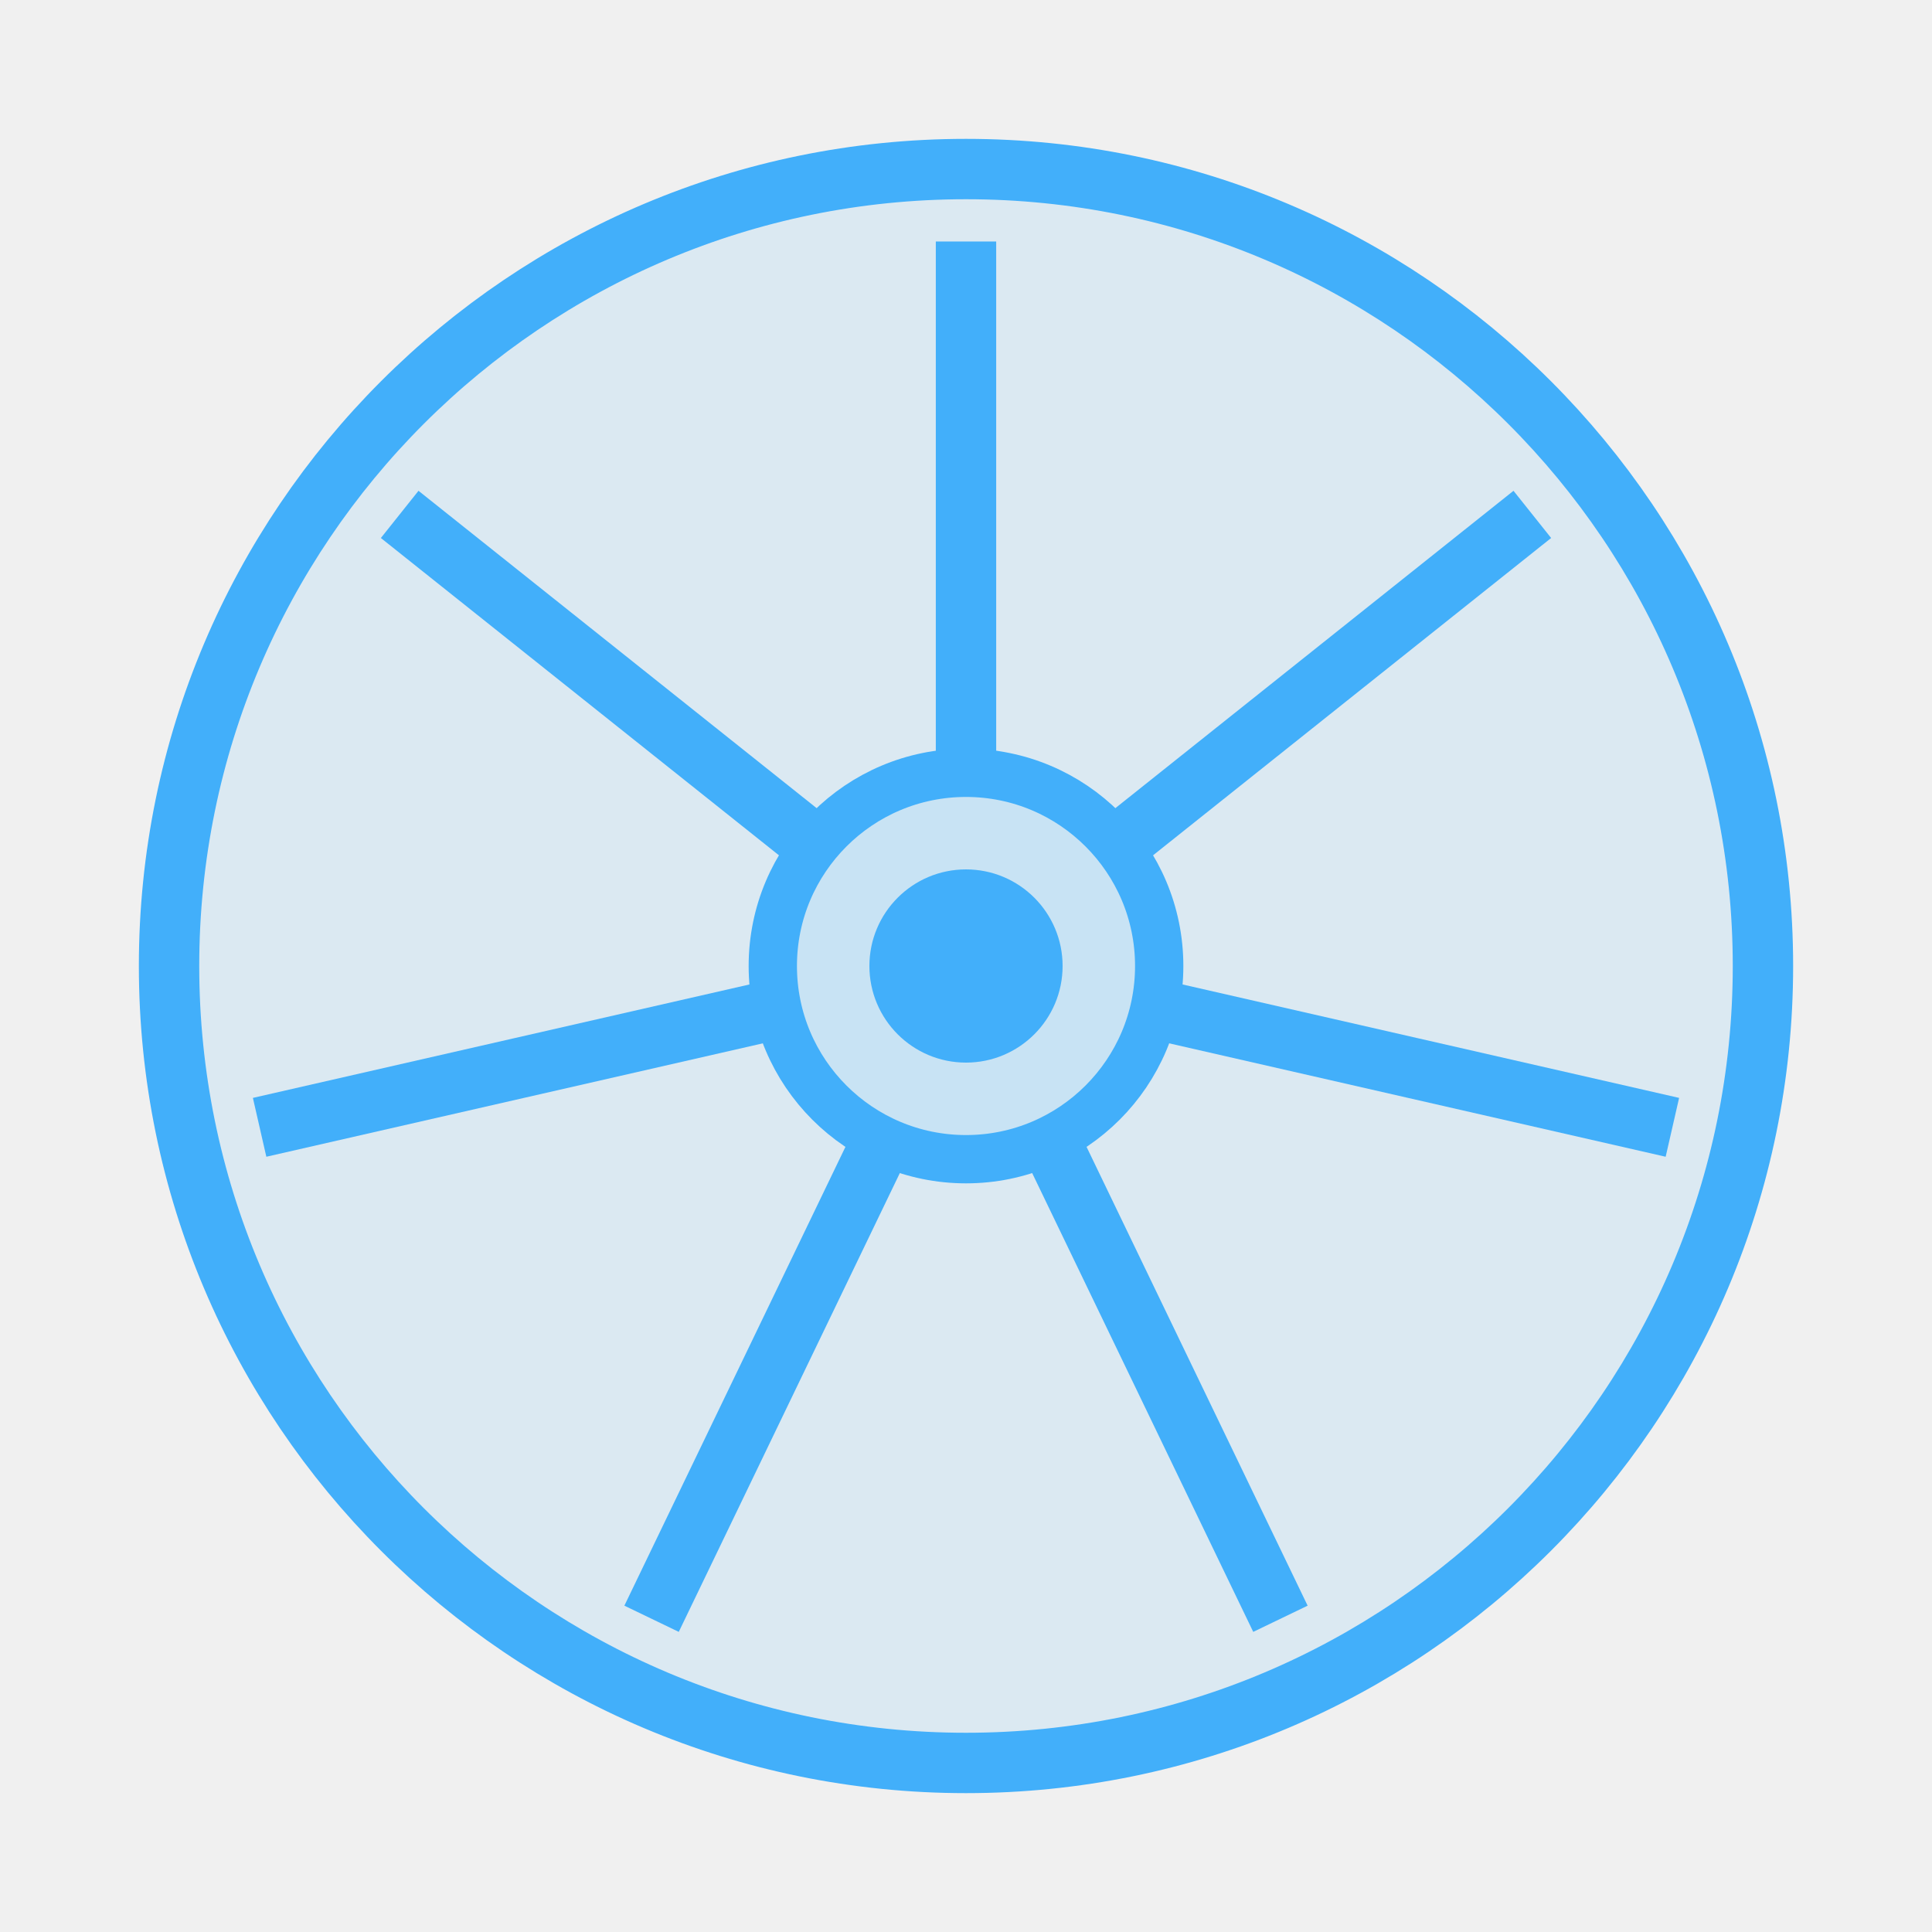
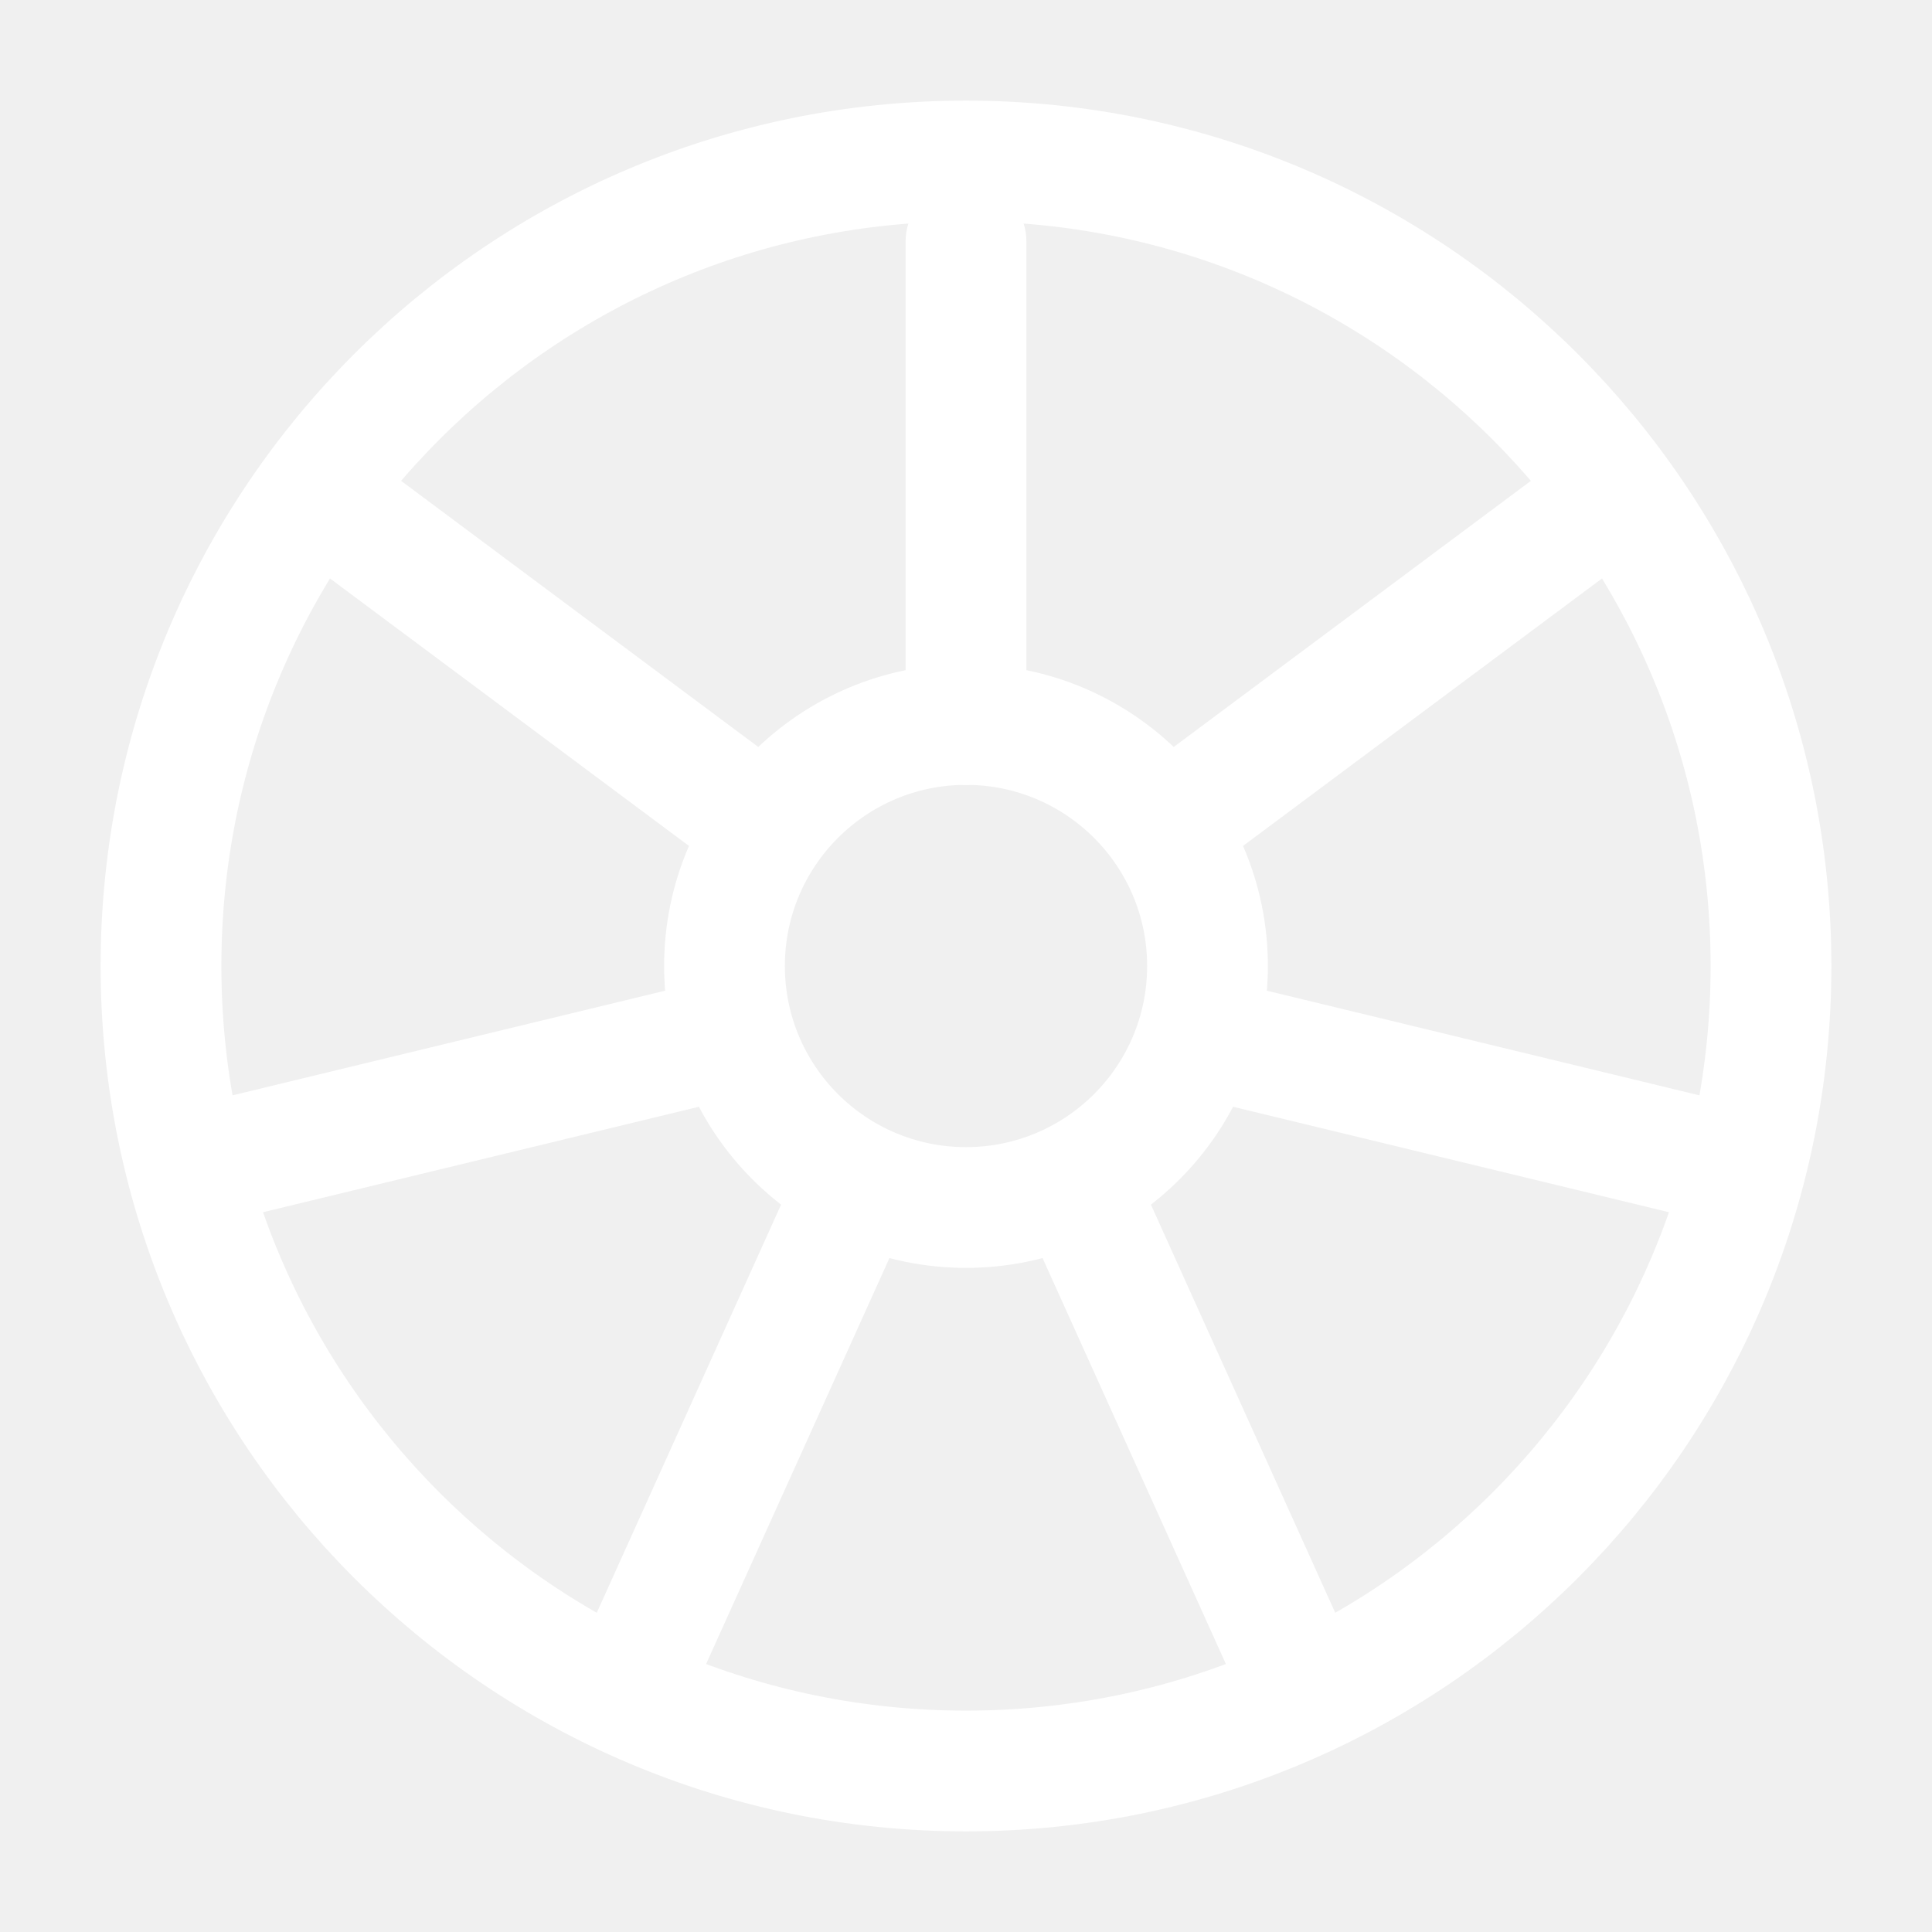
- <svg xmlns="http://www.w3.org/2000/svg" viewBox="0 0 80 80" width="80" height="80">
-   <circle cx="40" cy="40" r="33" fill="rgba(66,175,250,0.12)" stroke="#42affa" stroke-width="2.5" />
-   <circle cx="40" cy="40" r="8" fill="rgba(66,175,250,0.12)" stroke="#42affa" stroke-width="2" />
-   <line x1="40.0" y1="32.0" x2="40.0" y2="10.0" stroke="#42affa" stroke-width="2.5" />
-   <line x1="46.25" y1="35.01" x2="63.45" y2="21.3" stroke="#42affa" stroke-width="2.5" />
-   <line x1="47.8" y1="41.78" x2="69.25" y2="46.68" stroke="#42affa" stroke-width="2.5" />
-   <line x1="43.47" y1="47.21" x2="53.02" y2="67.03" stroke="#42affa" stroke-width="2.5" />
-   <line x1="36.53" y1="47.21" x2="26.98" y2="67.03" stroke="#42affa" stroke-width="2.5" />
-   <line x1="32.2" y1="41.78" x2="10.75" y2="46.68" stroke="#42affa" stroke-width="2.5" />
-   <line x1="33.75" y1="35.01" x2="16.55" y2="21.3" stroke="#42affa" stroke-width="2.5" />
-   <circle cx="40" cy="40" r="4" fill="#42affa" />
+ <svg xmlns="http://www.w3.org/2000/svg" viewBox="0 0 24 24" width="24" height="24" fill="none" stroke="#fff" stroke-width="1.5" stroke-linecap="round" stroke-linejoin="round">
+   <circle cx="12" cy="12" r="10" />
+   <circle cx="12" cy="12" r="3" />
+   <line x1="12" y1="9" x2="12" y2="3" />
+   <line x1="14.6" y1="10.2" x2="19.7" y2="6.4" />
+   <line x1="15" y1="12.9" x2="21.2" y2="14.4" />
+   <line x1="13.4" y1="14.8" x2="16.2" y2="21" />
+   <line x1="10.6" y1="14.8" x2="7.8" y2="21" />
+   <line x1="9" y1="12.9" x2="2.8" y2="14.4" />
+   <line x1="9.4" y1="10.2" x2="4.3" y2="6.4" />
</svg>
